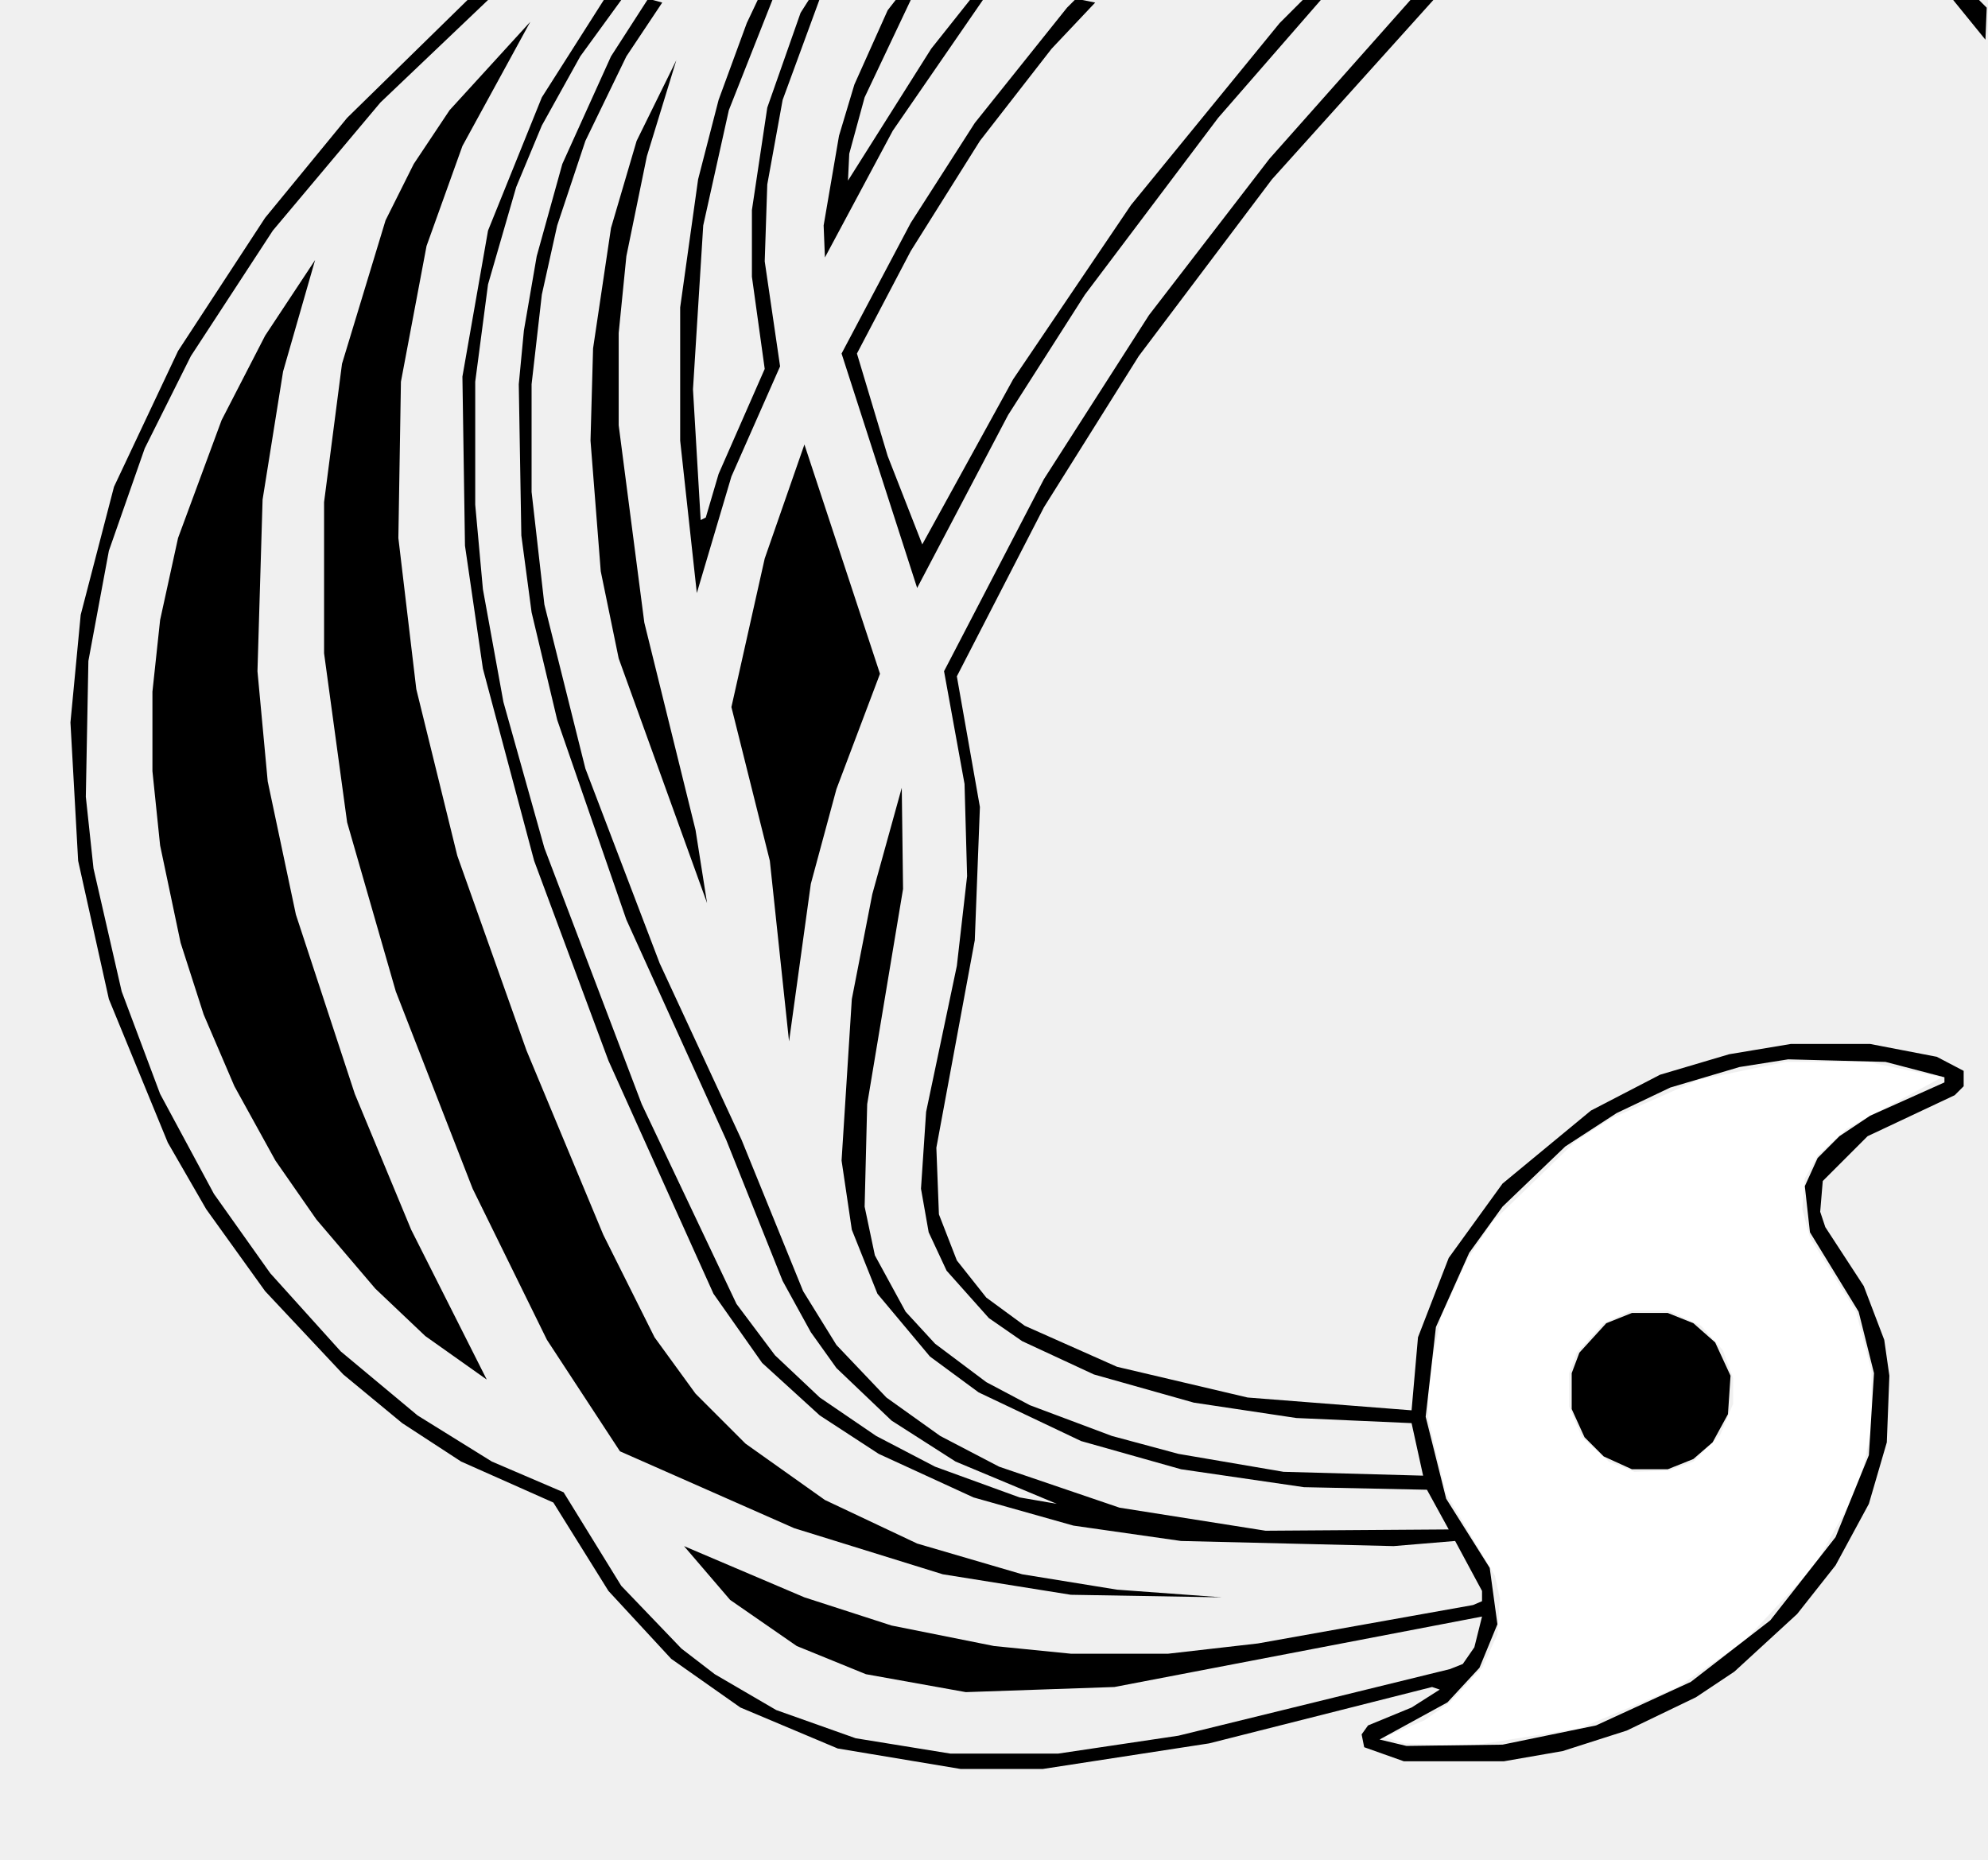
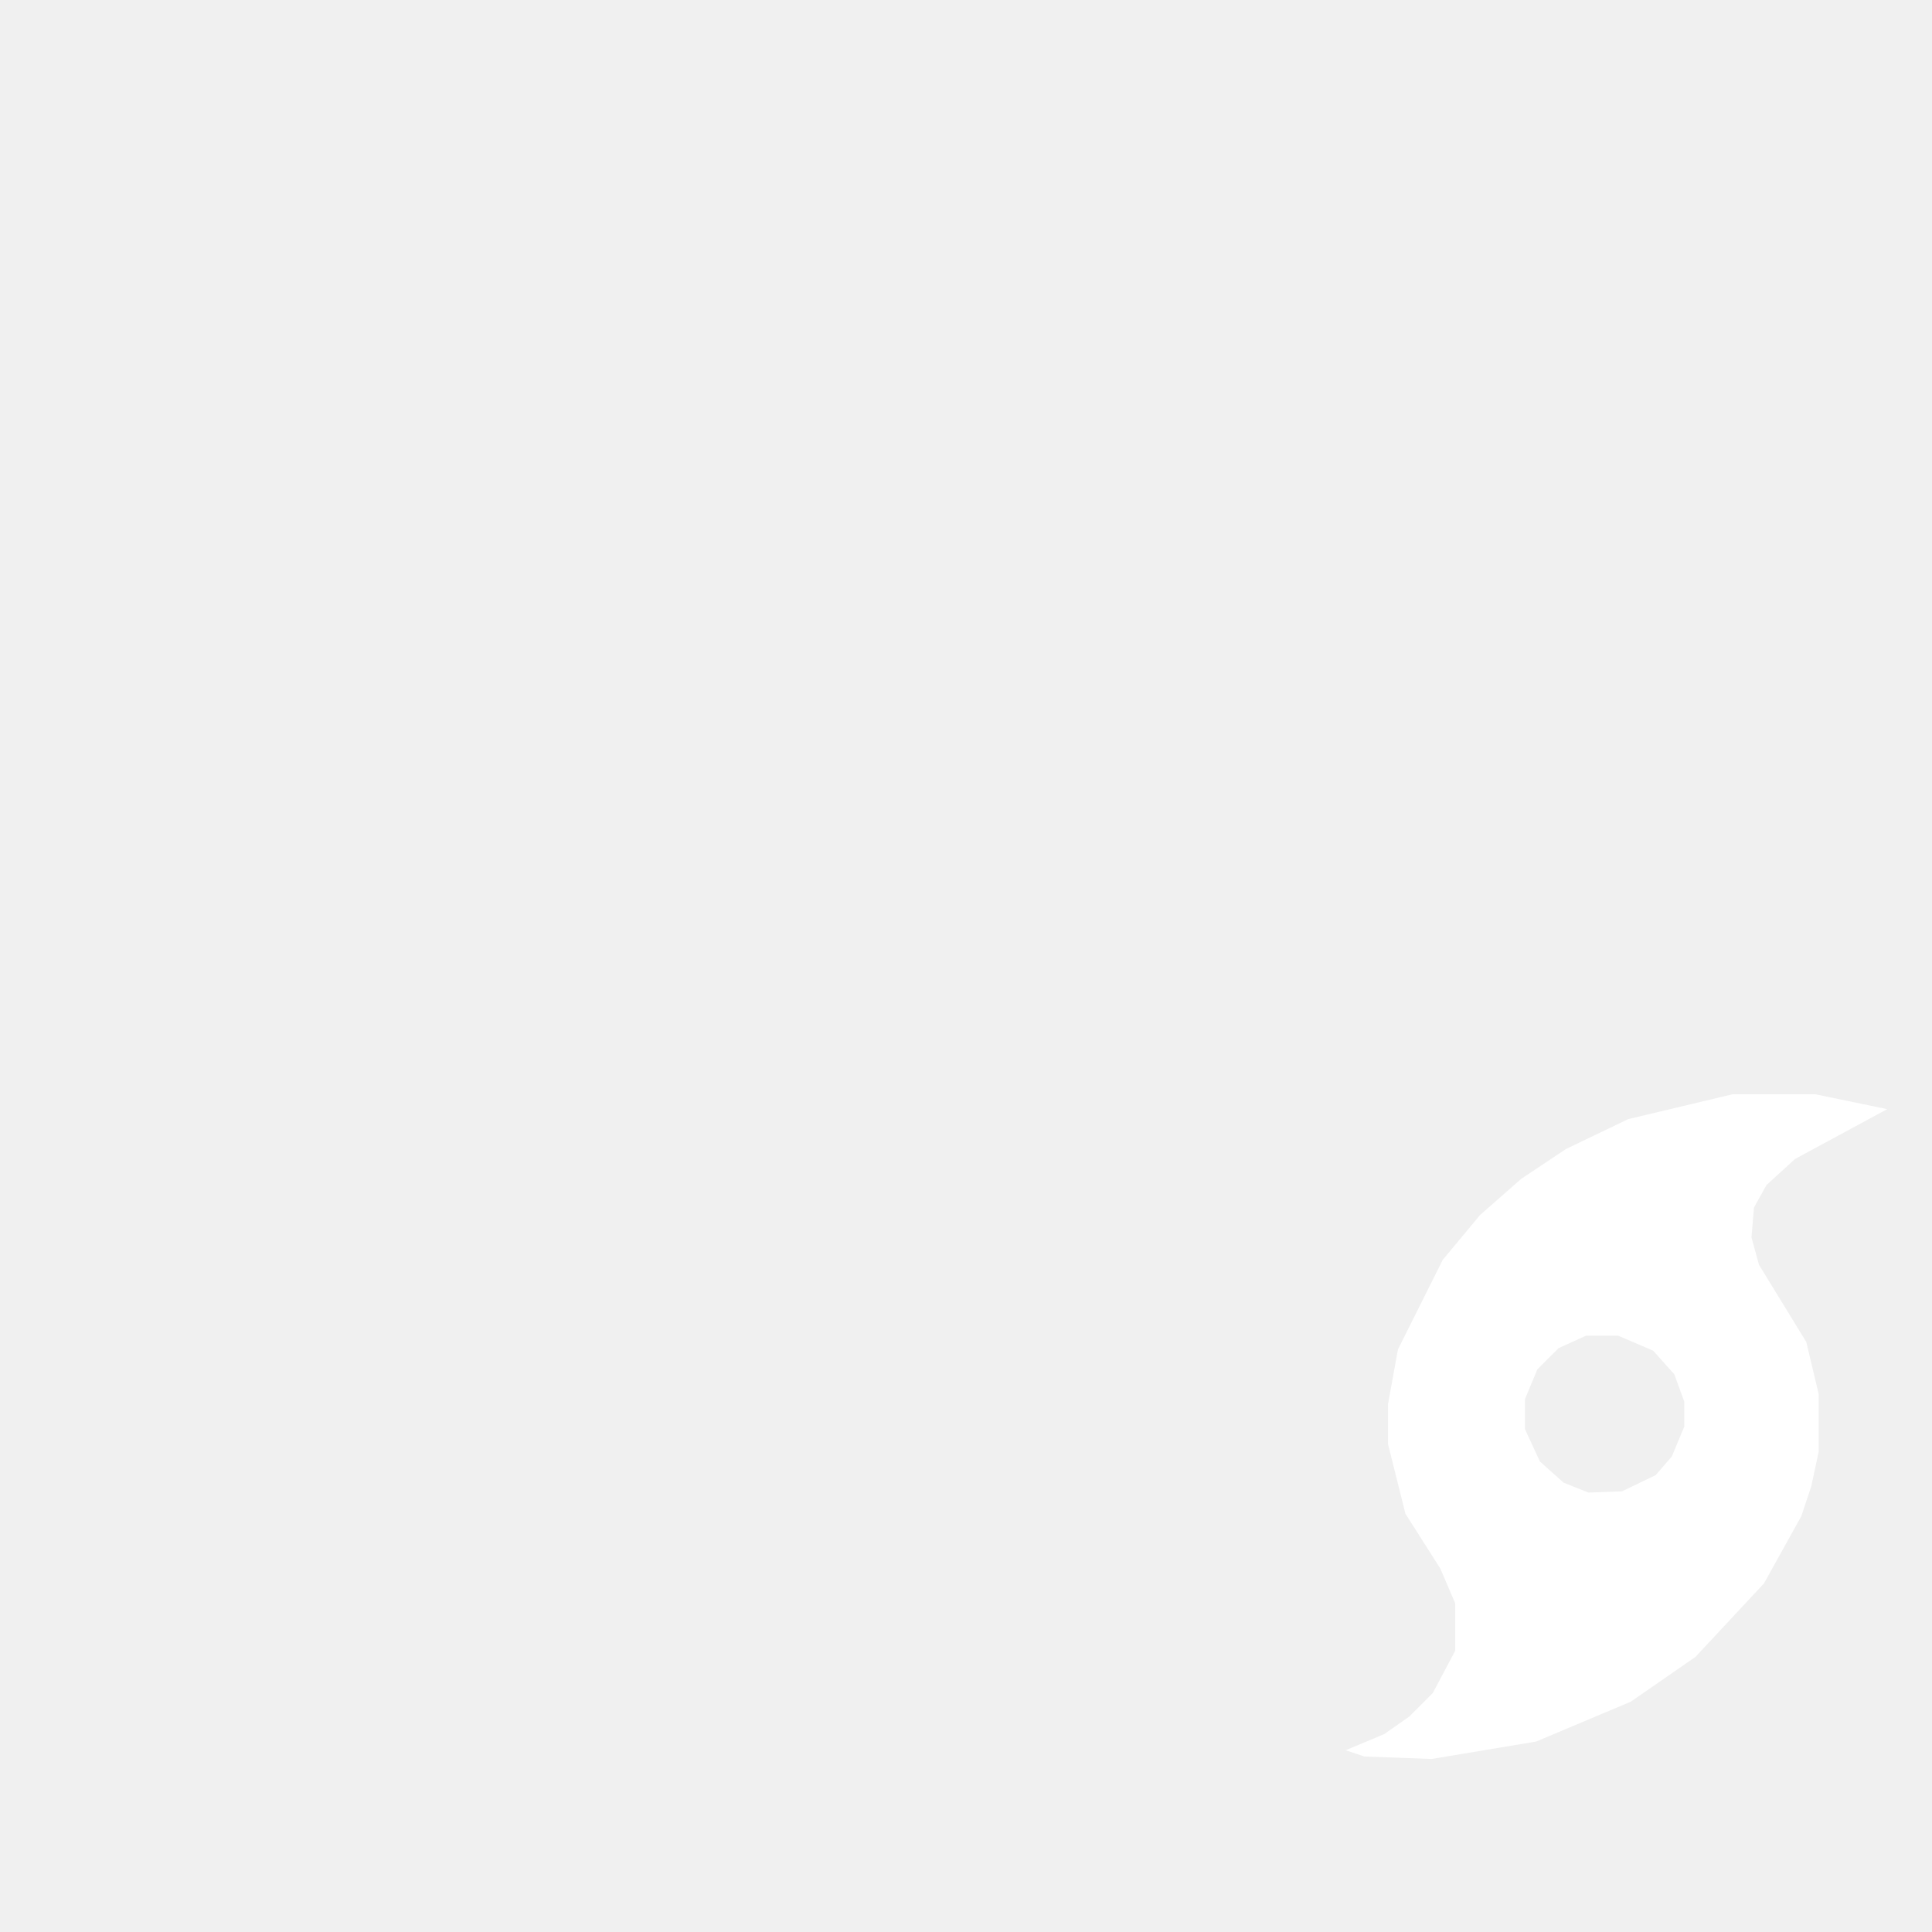
- <svg xmlns="http://www.w3.org/2000/svg" width="776" height="726" viewBox="0 0 776 726">
-   <g fill="none" />
-   <path d="M 574.00,681.50 L 548.00,680.50 L 540.50,678.00 L 556.00,671.50 L 566.00,664.50 L 578.50,651.00 L 584.50,638.00 L 585.50,624.00 L 583.50,615.00 L 564.50,583.00 L 557.50,554.00 L 557.50,539.00 L 562.50,514.00 L 572.50,492.00 L 582.50,477.00 L 615.00,445.50 L 629.00,436.50 L 663.00,421.50 L 697.00,414.50 L 729.00,414.50 L 758.00,420.50 L 721.00,440.50 L 709.50,451.00 L 704.50,460.00 L 703.50,472.00 L 706.50,483.00 L 724.50,512.00 L 730.50,535.00 L 730.50,558.00 L 727.50,572.00 L 723.50,584.00 L 708.50,611.00 L 681.00,640.50 L 655.00,658.50 L 617.00,674.50 L 574.00,681.50 Z M 651.50,574.00 L 661.00,570.50 L 671.50,560.00 L 676.50,548.00 L 676.50,538.00 L 672.50,527.00 L 664.00,517.50 L 651.00,511.50 L 637.00,511.50 L 626.00,516.50 L 615.50,528.00 L 612.50,536.00 L 612.50,549.00 L 617.50,561.00 L 628.00,570.50 L 638.00,574.50 L 651.50,574.00 Z" fill="white" stroke="none" />
-   <path d="M 0.00,2.50 L 1.00,-0.50 L 0.00,2.50 Z M 407.00,690.50 L 375.00,690.50 L 327.00,682.50 L 289.00,666.50 L 262.00,647.50 L 237.50,621.00 L 216.00,586.50 L 180.00,570.50 L 157.00,555.50 L 134.00,536.50 L 103.50,504.00 L 80.50,472.00 L 65.50,446.00 L 42.50,390.00 L 30.50,336.00 L 27.50,282.00 L 31.50,240.00 L 44.50,190.00 L 69.50,137.00 L 103.50,85.00 L 135.50,46.00 L 183.00,-0.50 L 190.50,0.00 L 148.50,40.00 L 106.50,90.00 L 74.50,139.00 L 56.50,175.00 L 42.50,215.00 L 34.50,258.00 L 33.50,311.00 L 36.50,339.00 L 47.50,387.00 L 62.50,427.00 L 83.50,466.00 L 105.50,497.00 L 133.00,527.50 L 163.00,552.50 L 192.00,570.50 L 220.00,582.50 L 242.50,619.00 L 266.00,643.50 L 279.00,653.50 L 303.00,667.50 L 334.00,678.50 L 371.00,684.50 L 413.00,684.50 L 460.00,677.50 L 566.00,651.50 L 571.00,649.50 L 575.50,643.00 L 578.50,631.00 L 435.00,658.50 L 377.00,660.50 L 338.00,653.50 L 311.00,642.50 L 285.00,624.50 L 267.00,603.50 L 314.00,623.50 L 348.00,634.50 L 388.00,642.50 L 418.00,645.50 L 456.00,645.50 L 491.00,641.50 L 575.00,626.50 L 578.50,625.00 L 578.50,621.00 L 568.00,601.50 L 544.00,603.50 L 461.00,601.50 L 419.00,595.50 L 380.00,584.50 L 343.00,567.50 L 320.00,552.50 L 297.50,532.00 L 278.50,505.00 L 237.50,414.00 L 208.50,336.00 L 188.50,261.00 L 181.50,213.00 L 180.50,147.00 L 190.50,90.00 L 211.50,38.00 L 236.00,-0.50 L 242.50,0.00 L 226.50,22.00 L 211.50,49.00 L 201.50,73.00 L 190.50,111.00 L 185.50,149.00 L 185.50,197.00 L 188.50,230.00 L 196.50,274.00 L 212.50,331.00 L 250.50,431.00 L 287.50,509.00 L 302.50,529.00 L 320.00,545.50 L 342.00,560.50 L 365.00,572.50 L 398.00,584.50 L 412.50,587.00 L 373.00,570.50 L 348.00,554.50 L 326.50,534.00 L 316.50,520.00 L 305.50,500.00 L 283.50,445.00 L 244.50,359.00 L 217.50,281.00 L 207.50,239.00 L 203.50,209.00 L 202.50,150.00 L 204.50,129.00 L 209.50,100.00 L 219.50,64.00 L 238.50,22.00 L 253.00,-0.50 L 258.50,1.00 L 244.50,22.00 L 228.50,55.00 L 217.50,88.00 L 211.50,115.00 L 207.50,150.00 L 207.50,192.00 L 212.50,236.00 L 228.50,300.00 L 257.50,376.00 L 289.50,445.00 L 313.50,504.00 L 326.50,525.00 L 346.00,545.50 L 367.00,560.50 L 390.00,572.50 L 437.00,588.50 L 494.00,597.50 L 565.50,597.00 L 557.00,581.50 L 509.00,580.50 L 461.00,573.50 L 422.00,562.50 L 382.00,543.50 L 363.00,529.50 L 342.50,505.00 L 332.50,480.00 L 328.50,453.00 L 332.50,390.00 L 340.50,349.00 L 352.00,307.50 L 352.50,347.00 L 338.50,431.00 L 337.50,471.00 L 341.50,490.00 L 353.50,512.00 L 365.00,524.50 L 385.00,539.50 L 402.00,548.50 L 434.00,560.50 L 460.00,567.50 L 501.00,574.50 L 555.50,576.00 L 551.00,555.50 L 506.00,553.50 L 466.00,547.50 L 427.00,536.50 L 399.00,523.50 L 386.00,514.50 L 369.50,496.00 L 362.50,481.00 L 359.50,464.00 L 361.50,434.00 L 373.50,377.00 L 377.50,342.00 L 376.50,306.00 L 368.50,262.00 L 407.50,187.00 L 448.50,123.00 L 495.50,62.00 L 551.00,-0.50 L 559.50,0.00 L 496.50,70.00 L 444.50,139.00 L 407.50,198.00 L 373.50,264.00 L 382.50,315.00 L 380.50,367.00 L 365.50,448.00 L 366.50,474.00 L 373.50,492.00 L 385.00,506.50 L 400.00,517.50 L 436.00,533.50 L 487.00,545.50 L 551.00,550.50 L 553.50,522.00 L 565.50,491.00 L 586.50,462.00 L 621.00,433.50 L 648.00,419.50 L 675.00,411.50 L 699.00,407.50 L 730.00,407.50 L 756.00,412.50 L 766.50,418.00 L 766.50,424.00 L 763.00,427.50 L 729.00,443.50 L 711.50,461.00 L 710.50,473.00 L 712.50,479.00 L 727.50,502.00 L 735.50,523.00 L 737.50,537.00 L 736.50,563.00 L 729.50,587.00 L 716.50,611.00 L 701.50,630.00 L 677.00,652.50 L 662.00,662.50 L 635.00,675.50 L 610.00,683.50 L 587.00,687.50 L 548.00,687.50 L 532.50,682.00 L 531.50,677.00 L 534.00,673.50 L 551.00,666.50 L 562.00,659.50 L 559.00,658.50 L 472.00,680.50 L 407.00,690.50 Z M 272.00,231.50 L 265.50,172.00 L 265.50,120.00 L 272.50,70.00 L 280.50,39.00 L 291.50,9.00 L 296.00,-0.50 L 301.50,0.00 L 284.50,43.00 L 274.50,88.00 L 270.50,152.00 L 273.50,203.00 L 275.50,202.00 L 280.50,185.00 L 298.50,144.00 L 293.50,108.00 L 293.50,82.00 L 299.50,42.00 L 312.50,5.00 L 316.00,-0.50 L 320.00,-0.50 L 305.50,39.00 L 299.50,72.00 L 298.50,102.00 L 304.50,143.00 L 285.50,186.00 L 272.00,231.50 Z M 322.00,100.50 L 321.50,88.00 L 327.50,53.00 L 333.50,33.00 L 346.50,4.00 L 350.00,-0.50 L 355.50,0.00 L 337.50,38.00 L 331.50,60.00 L 331.00,70.50 L 363.50,19.00 L 379.00,-0.50 L 384.00,-0.50 L 348.50,51.00 L 322.00,100.50 Z M 358.00,229.50 L 328.50,138.00 L 355.50,87.00 L 380.50,48.00 L 416.50,3.00 L 420.00,-0.50 L 427.50,1.00 L 410.50,19.00 L 382.50,55.00 L 355.50,98.00 L 334.50,138.00 L 346.50,178.00 L 360.00,212.50 L 395.50,148.00 L 441.50,80.00 L 499.50,9.00 L 509.00,-0.50 L 516.00,-0.50 L 475.50,46.00 L 423.50,115.00 L 393.50,162.00 L 358.00,229.50 Z M 775.00,15.50 L 762.00,-0.50 L 772.00,-0.50 L 775.50,3.00 L 775.00,15.50 Z M 477.00,623.50 L 418.00,622.50 L 368.00,614.50 L 310.00,596.50 L 242.00,566.50 L 213.50,523.00 L 184.50,464.00 L 154.50,387.00 L 135.50,321.00 L 126.50,255.00 L 126.50,196.00 L 133.50,142.00 L 150.50,86.00 L 161.50,64.00 L 175.50,43.00 L 207.00,8.50 L 180.50,57.00 L 166.50,96.00 L 156.50,149.00 L 155.50,210.00 L 162.50,269.00 L 178.50,334.00 L 205.50,410.00 L 235.50,482.00 L 255.50,522.00 L 271.50,544.00 L 291.00,563.50 L 322.00,585.50 L 358.00,602.50 L 399.00,614.50 L 436.00,620.50 L 477.00,623.50 Z M 267.00,19.50 L 267.00,17.50 L 267.00,19.50 Z M 266.00,21.50 L 266.00,19.50 L 266.00,21.50 Z M 265.00,23.50 L 265.00,21.50 L 265.00,23.50 Z M 276.00,352.50 L 241.50,257.00 L 234.50,223.00 L 230.50,172.00 L 231.50,136.00 L 238.50,89.00 L 248.50,55.00 L 264.00,23.50 L 252.50,61.00 L 244.50,100.00 L 241.50,130.00 L 241.50,166.00 L 251.50,243.00 L 271.50,324.00 L 276.00,352.50 Z M 321.00,102.50 L 321.00,100.50 L 321.00,102.50 Z M 190.00,538.50 L 166.00,521.50 L 146.50,503.00 L 123.50,476.00 L 107.50,453.00 L 91.50,424.00 L 79.50,396.00 L 70.50,368.00 L 62.50,330.00 L 59.50,301.00 L 59.50,270.00 L 62.50,242.00 L 69.50,210.00 L 86.50,164.00 L 103.50,131.00 L 123.00,101.50 L 110.50,145.00 L 102.50,195.00 L 100.50,262.00 L 104.50,305.00 L 115.50,357.00 L 138.50,427.00 L 160.50,480.00 L 190.00,538.50 Z M 308.00,406.50 L 300.50,336.00 L 285.50,276.00 L 298.50,218.00 L 314.00,173.50 L 343.50,263.00 L 326.50,308.00 L 316.50,345.00 L 308.00,406.50 Z M 250.50,264.00 L 250.00,261.50 L 250.50,264.00 Z M 277.00,354.50 L 277.00,352.50 L 277.00,354.50 Z M 338.50,399.00 L 338.00,396.50 L 338.50,399.00 Z M 586.50,681.00 L 623.00,673.50 L 660.00,656.50 L 691.00,632.50 L 716.50,600.00 L 729.50,568.00 L 731.50,536.00 L 725.50,512.00 L 706.50,481.00 L 704.50,463.00 L 709.50,452.00 L 718.00,443.50 L 730.00,435.50 L 759.00,422.50 L 759.00,420.50 L 736.00,414.50 L 698.00,413.50 L 679.00,416.50 L 652.00,424.50 L 631.00,434.50 L 611.00,447.50 L 586.50,471.00 L 573.50,489.00 L 560.50,518.00 L 556.50,553.00 L 564.50,585.00 L 581.50,612.00 L 584.50,634.00 L 577.50,651.00 L 565.00,664.50 L 538.50,679.00 L 549.00,681.50 L 586.50,681.00 Z M 651.00,573.50 L 637.00,573.50 L 626.00,568.50 L 618.50,561.00 L 613.50,550.00 L 613.50,536.00 L 616.50,528.00 L 627.00,516.50 L 637.00,512.50 L 651.00,512.50 L 661.00,516.50 L 669.50,524.00 L 675.50,537.00 L 674.50,552.00 L 668.50,563.00 L 661.00,569.50 L 651.00,573.50 Z" fill="black" stroke="none" />
+ <svg xmlns="http://www.w3.org/2000/svg" width="1024" height="1024" viewBox="0 0 776 726" preserveAspectRatio="xMidYMid meet">
+   <path d="M 156.00,191.50 L 156.00,187.50 L 156.00,191.50 Z M 34.00,292.50 L 34.00,287.50 L 34.00,292.50 Z M 575.00,681.50 L 548.00,680.50 L 540.50,678.00 L 556.00,671.50 L 566.00,664.50 L 575.50,655.00 L 584.50,638.00 L 584.50,619.00 L 578.50,605.00 L 564.50,583.00 L 557.50,555.00 L 557.50,539.00 L 561.50,517.00 L 579.50,481.00 L 594.50,463.00 L 611.00,448.50 L 629.00,436.50 L 654.00,424.50 L 696.00,414.50 L 729.00,414.50 L 758.00,420.50 L 721.00,440.50 L 709.50,451.00 L 704.50,460.00 L 703.50,472.00 L 706.50,483.00 L 725.50,514.00 L 730.50,535.00 L 730.50,558.00 L 727.50,572.00 L 723.50,584.00 L 708.50,611.00 L 681.00,640.50 L 655.00,658.50 L 617.00,674.50 L 575.00,681.50 Z M 651.50,574.00 L 665.00,567.50 L 671.50,560.00 L 676.50,548.00 L 676.50,538.00 L 672.50,527.00 L 664.00,517.50 L 650.00,511.50 L 637.00,511.50 L 626.00,516.50 L 617.50,525.00 L 612.50,537.00 L 612.50,549.00 L 618.50,562.00 L 628.00,570.50 L 638.00,574.50 L 651.50,574.00 Z M 555.00,582.50 L 552.50,582.00 L 555.00,582.50 Z M 539.00,604.50 L 535.50,604.00 L 539.00,604.50 Z M 393.00,684.50 L 389.50,684.00 L 393.00,684.50 Z M 397.00,684.50 L 394.50,684.00 L 397.00,684.50 Z" fill="white" fill-rule="evenodd" stroke="none" />
</svg>
